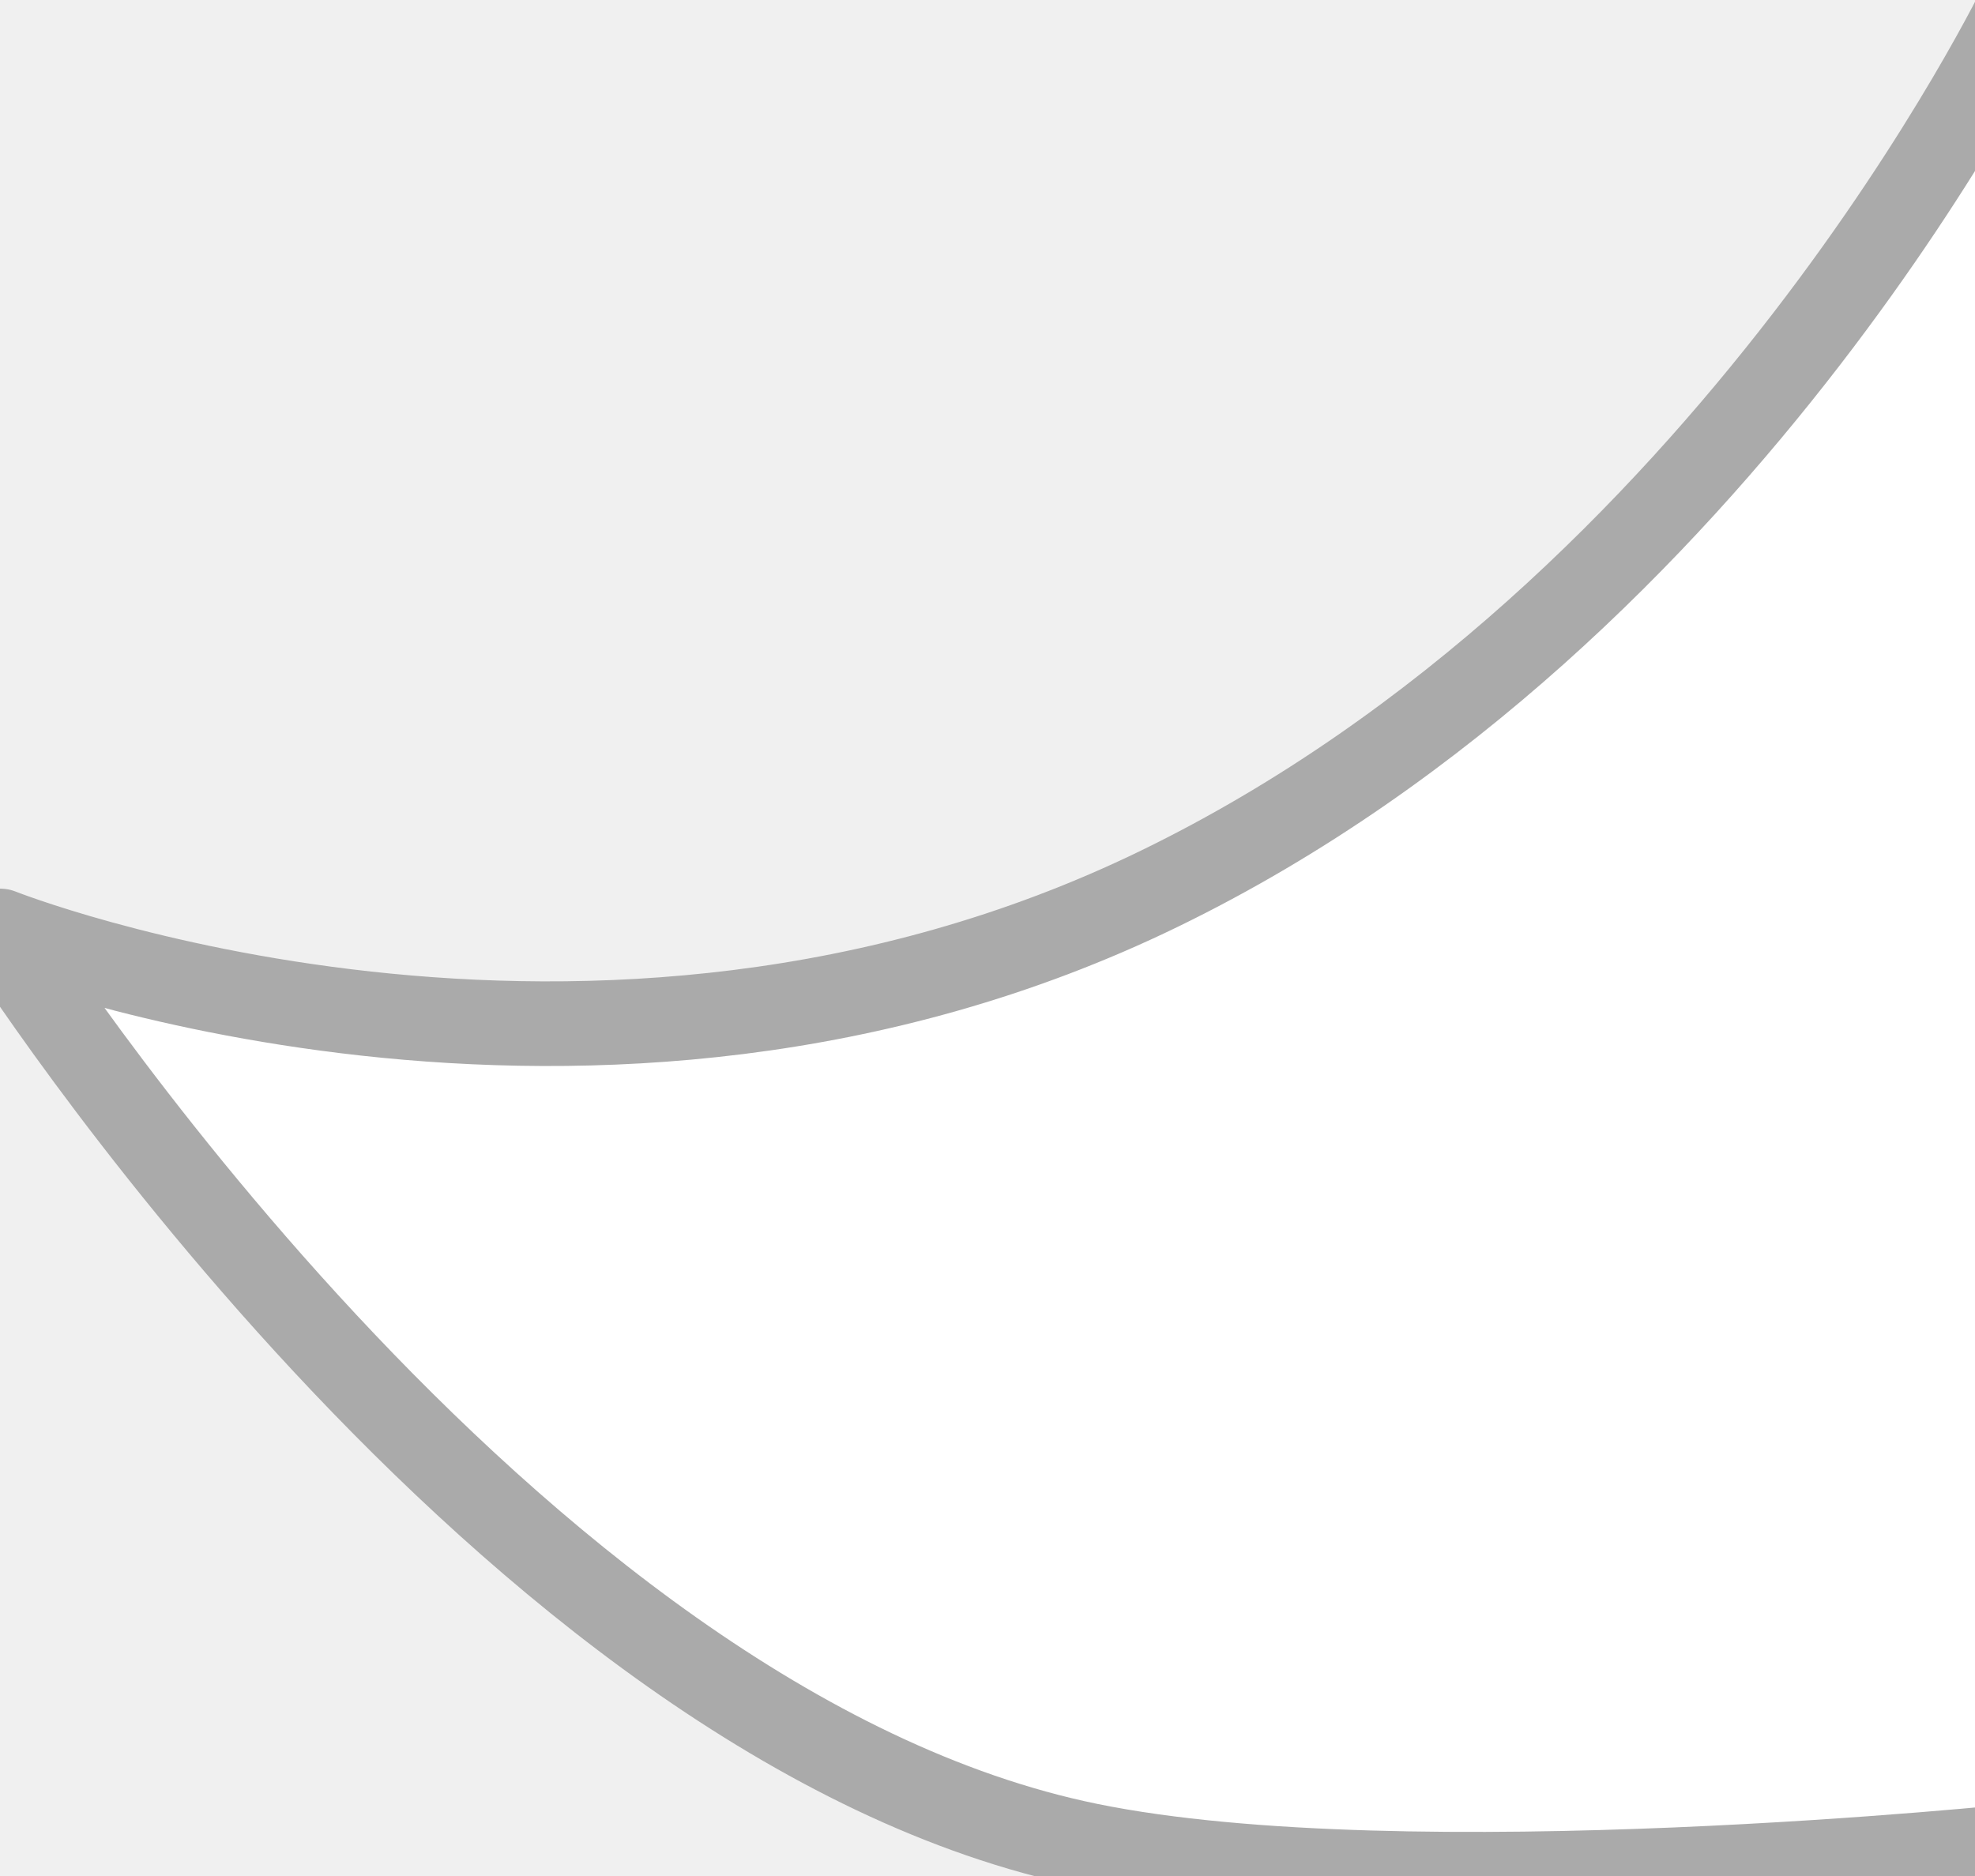
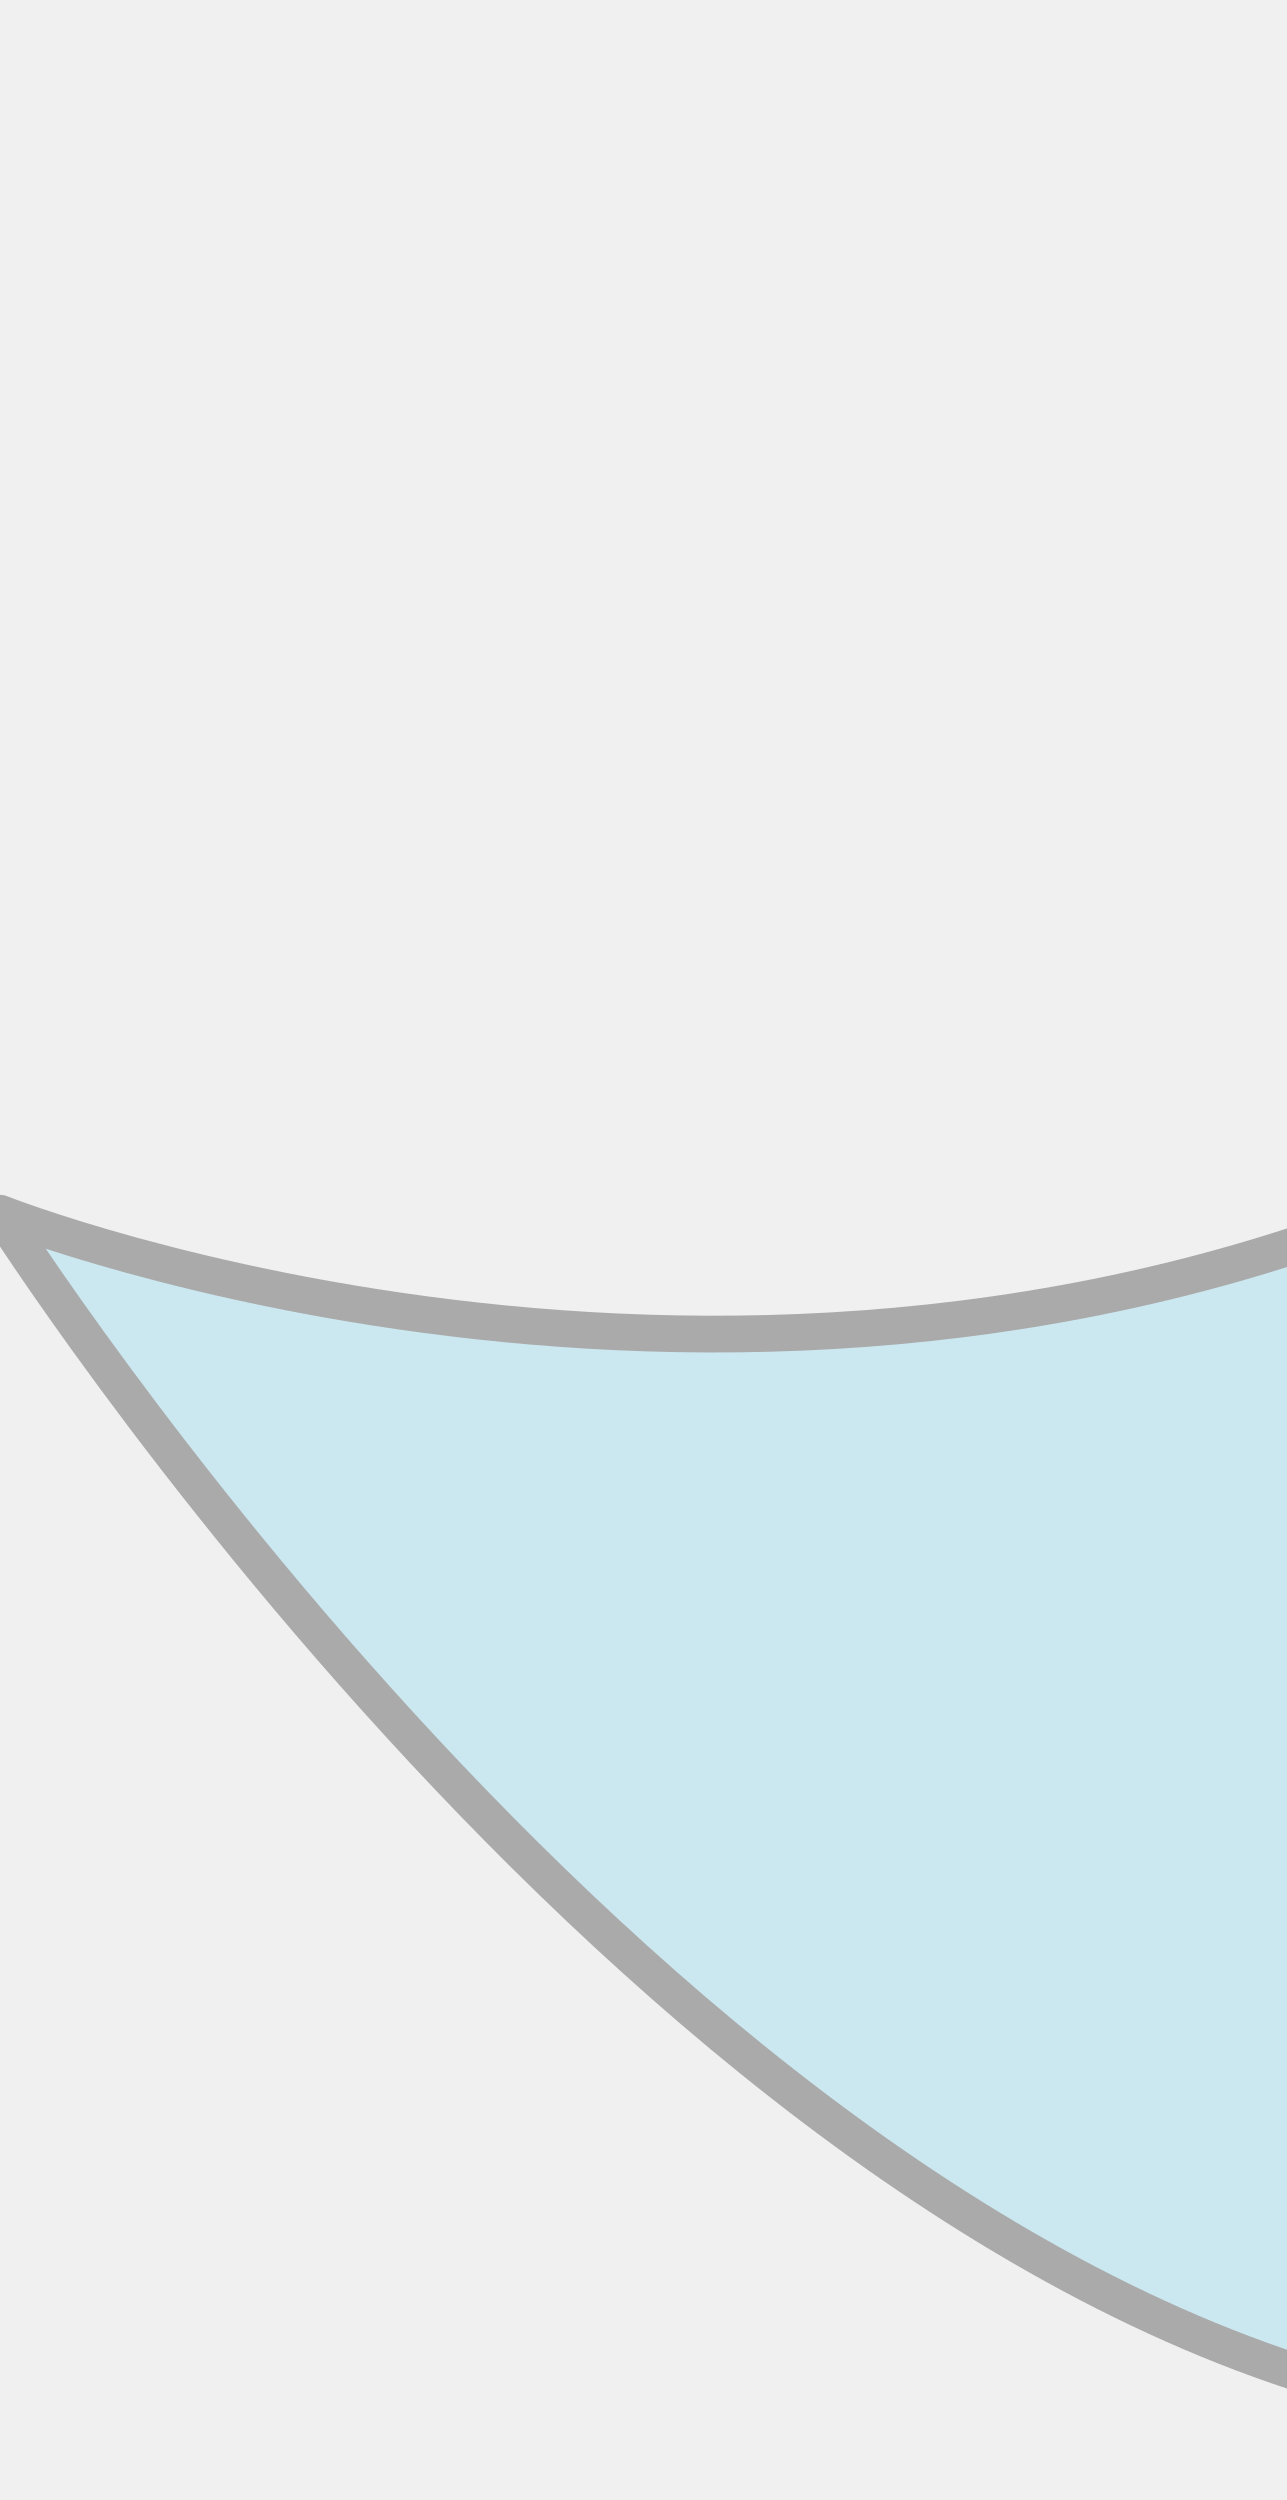
- <svg xmlns="http://www.w3.org/2000/svg" clip-rule="evenodd" fill-rule="evenodd" stroke-linejoin="round" stroke-miterlimit="2" version="1.1" viewBox="0 0 140 133" xml:space="preserve">
-   <g transform="translate(-736.81 -255)">
-     <path d="m880.24 255s-20.716 43.285-61.235 63c-40.34 19.628-82.186 3-82.186 3s35.718 56.36 77.186 64.83c22.537 4.603 66.235 0 66.235 0v-130.83z" fill="white" stroke="#aaa" stroke-width="6px" />
-   </g>
+ <svg xmlns="http://www.w3.org/2000/svg" clip-rule="evenodd" fill-rule="evenodd" stroke-linejoin="round" stroke-miterlimit="2" viewBox="0 0 70 136" xml:space="preserve">
+   <path d="M143.43 0s-20.716 43.285-61.235 63C41.855 82.628.009 66 .009 66s35.718 56.36 77.186 64.83c22.537 4.603 66.235 0 66.235 0V0z" fill="rgb(203, 232, 241)" stroke="#aaa" stroke-width="2" />
</svg>
